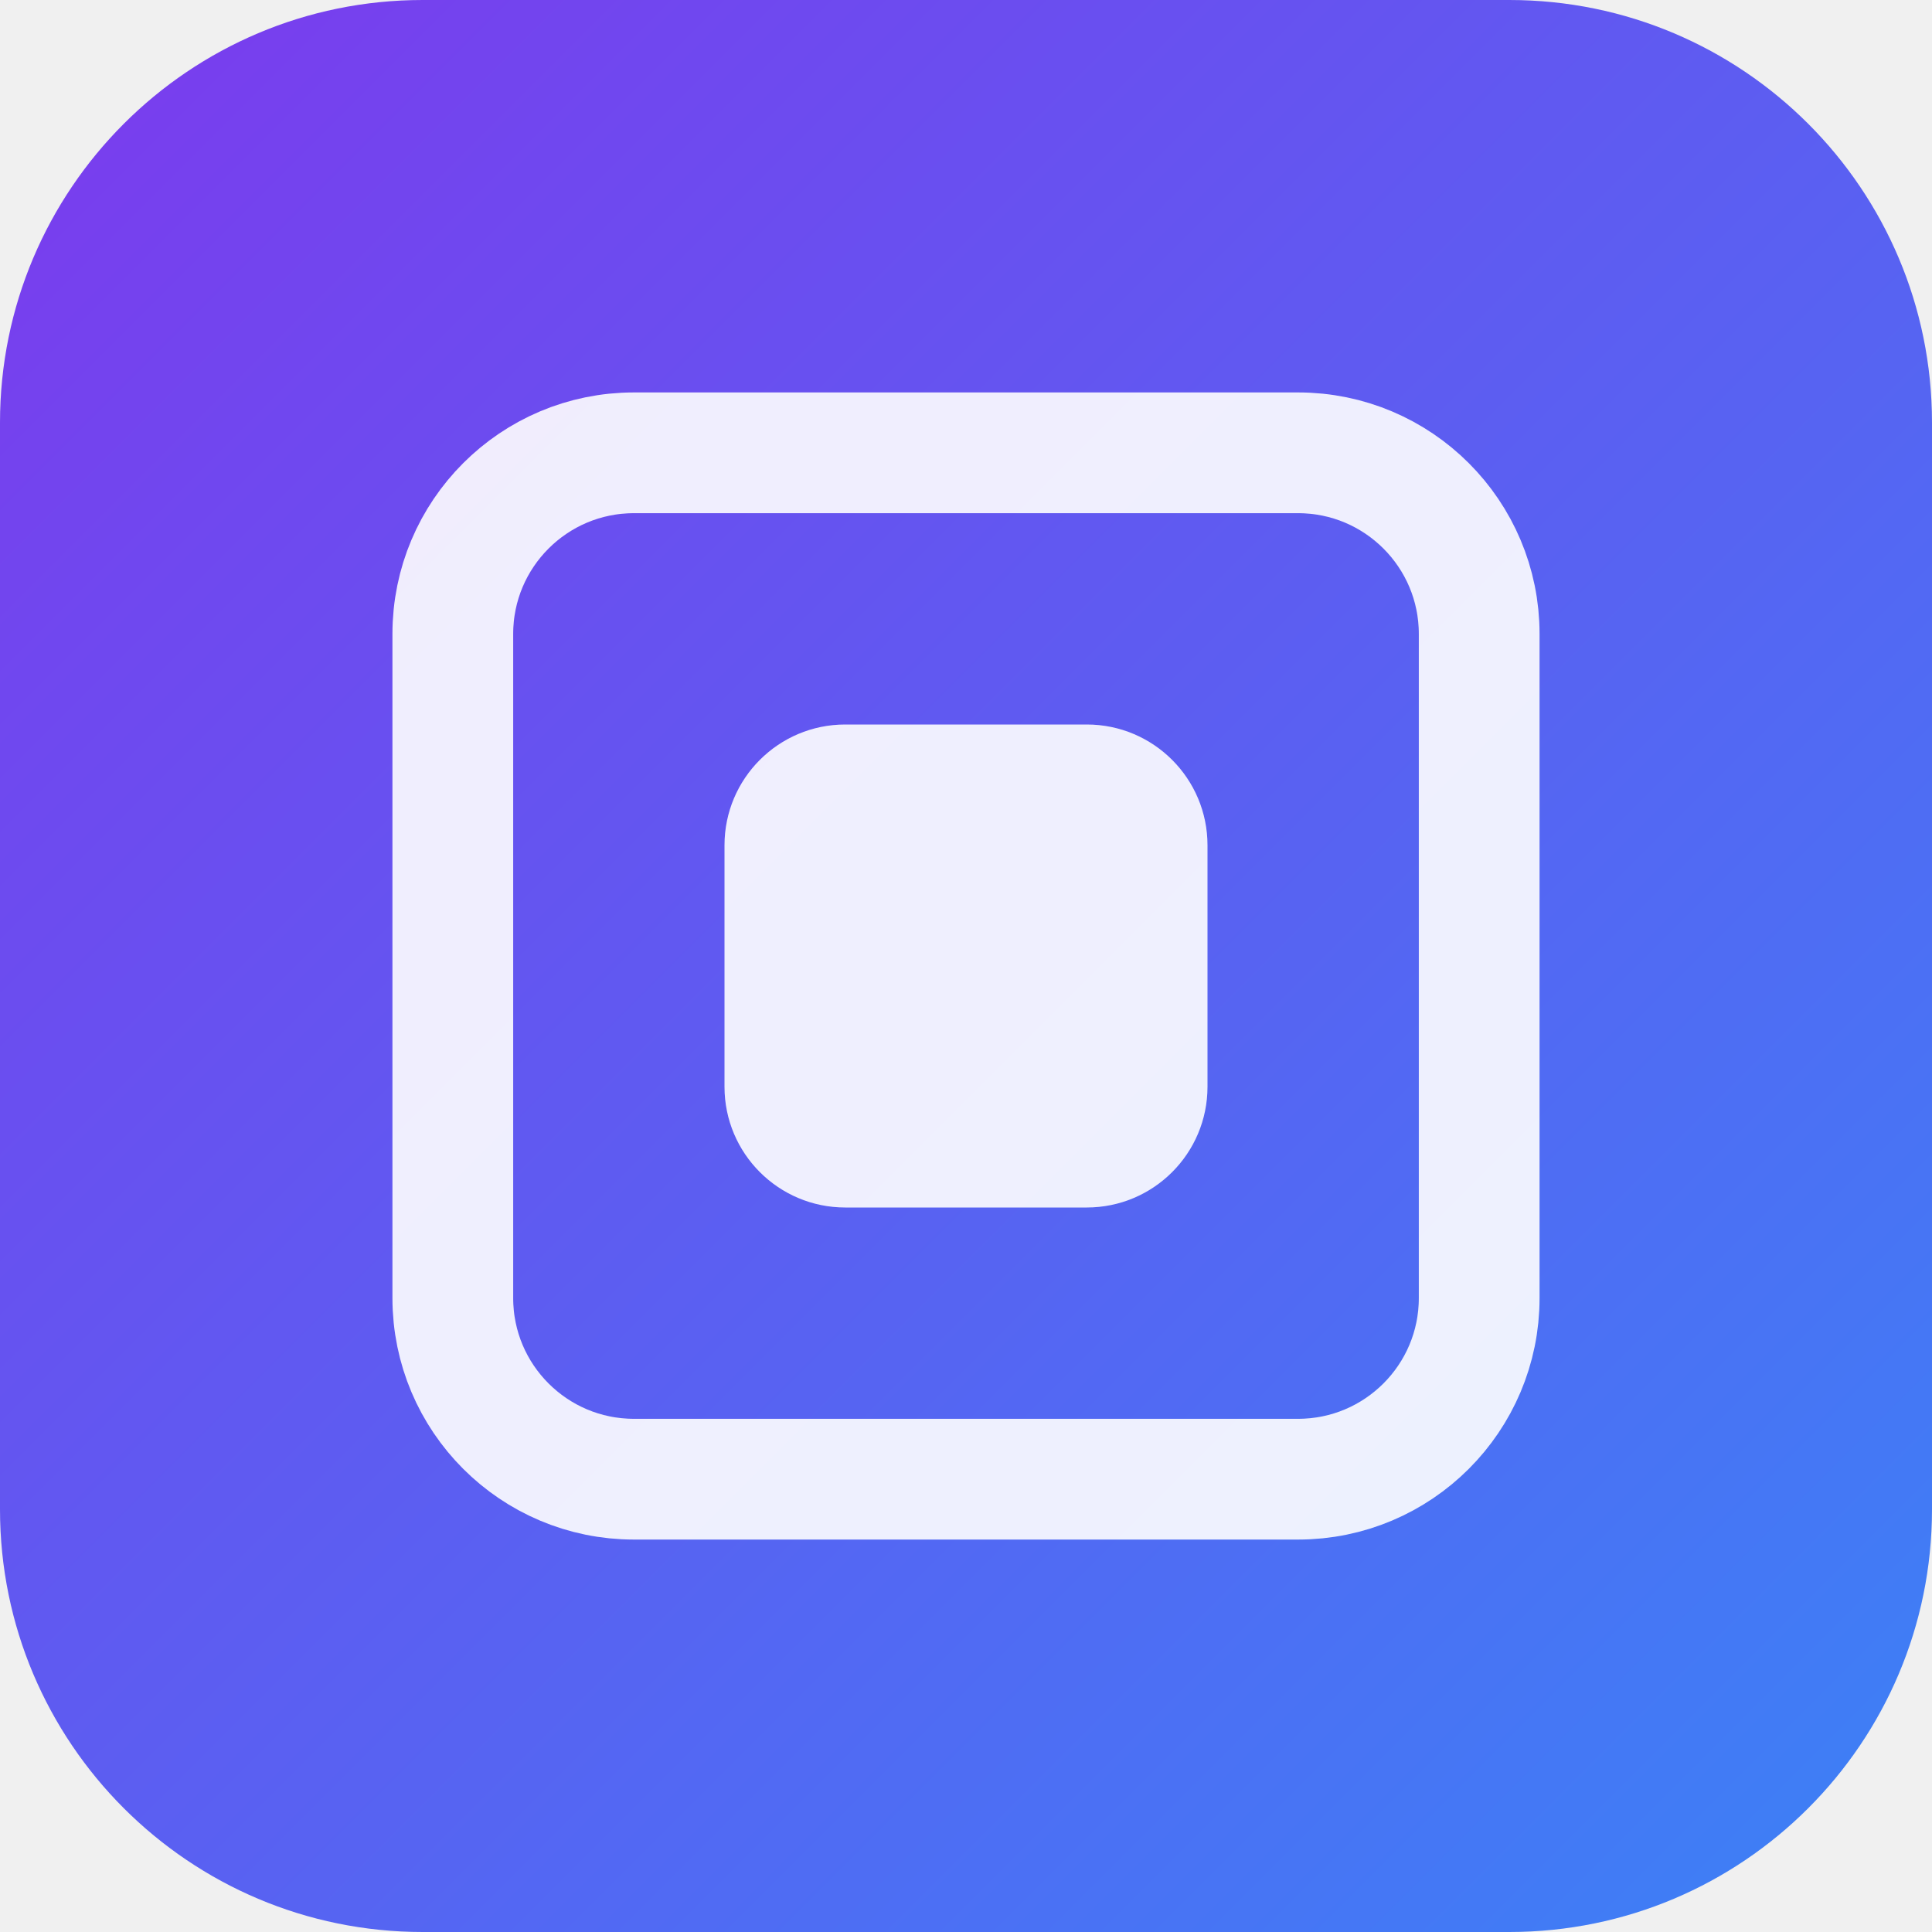
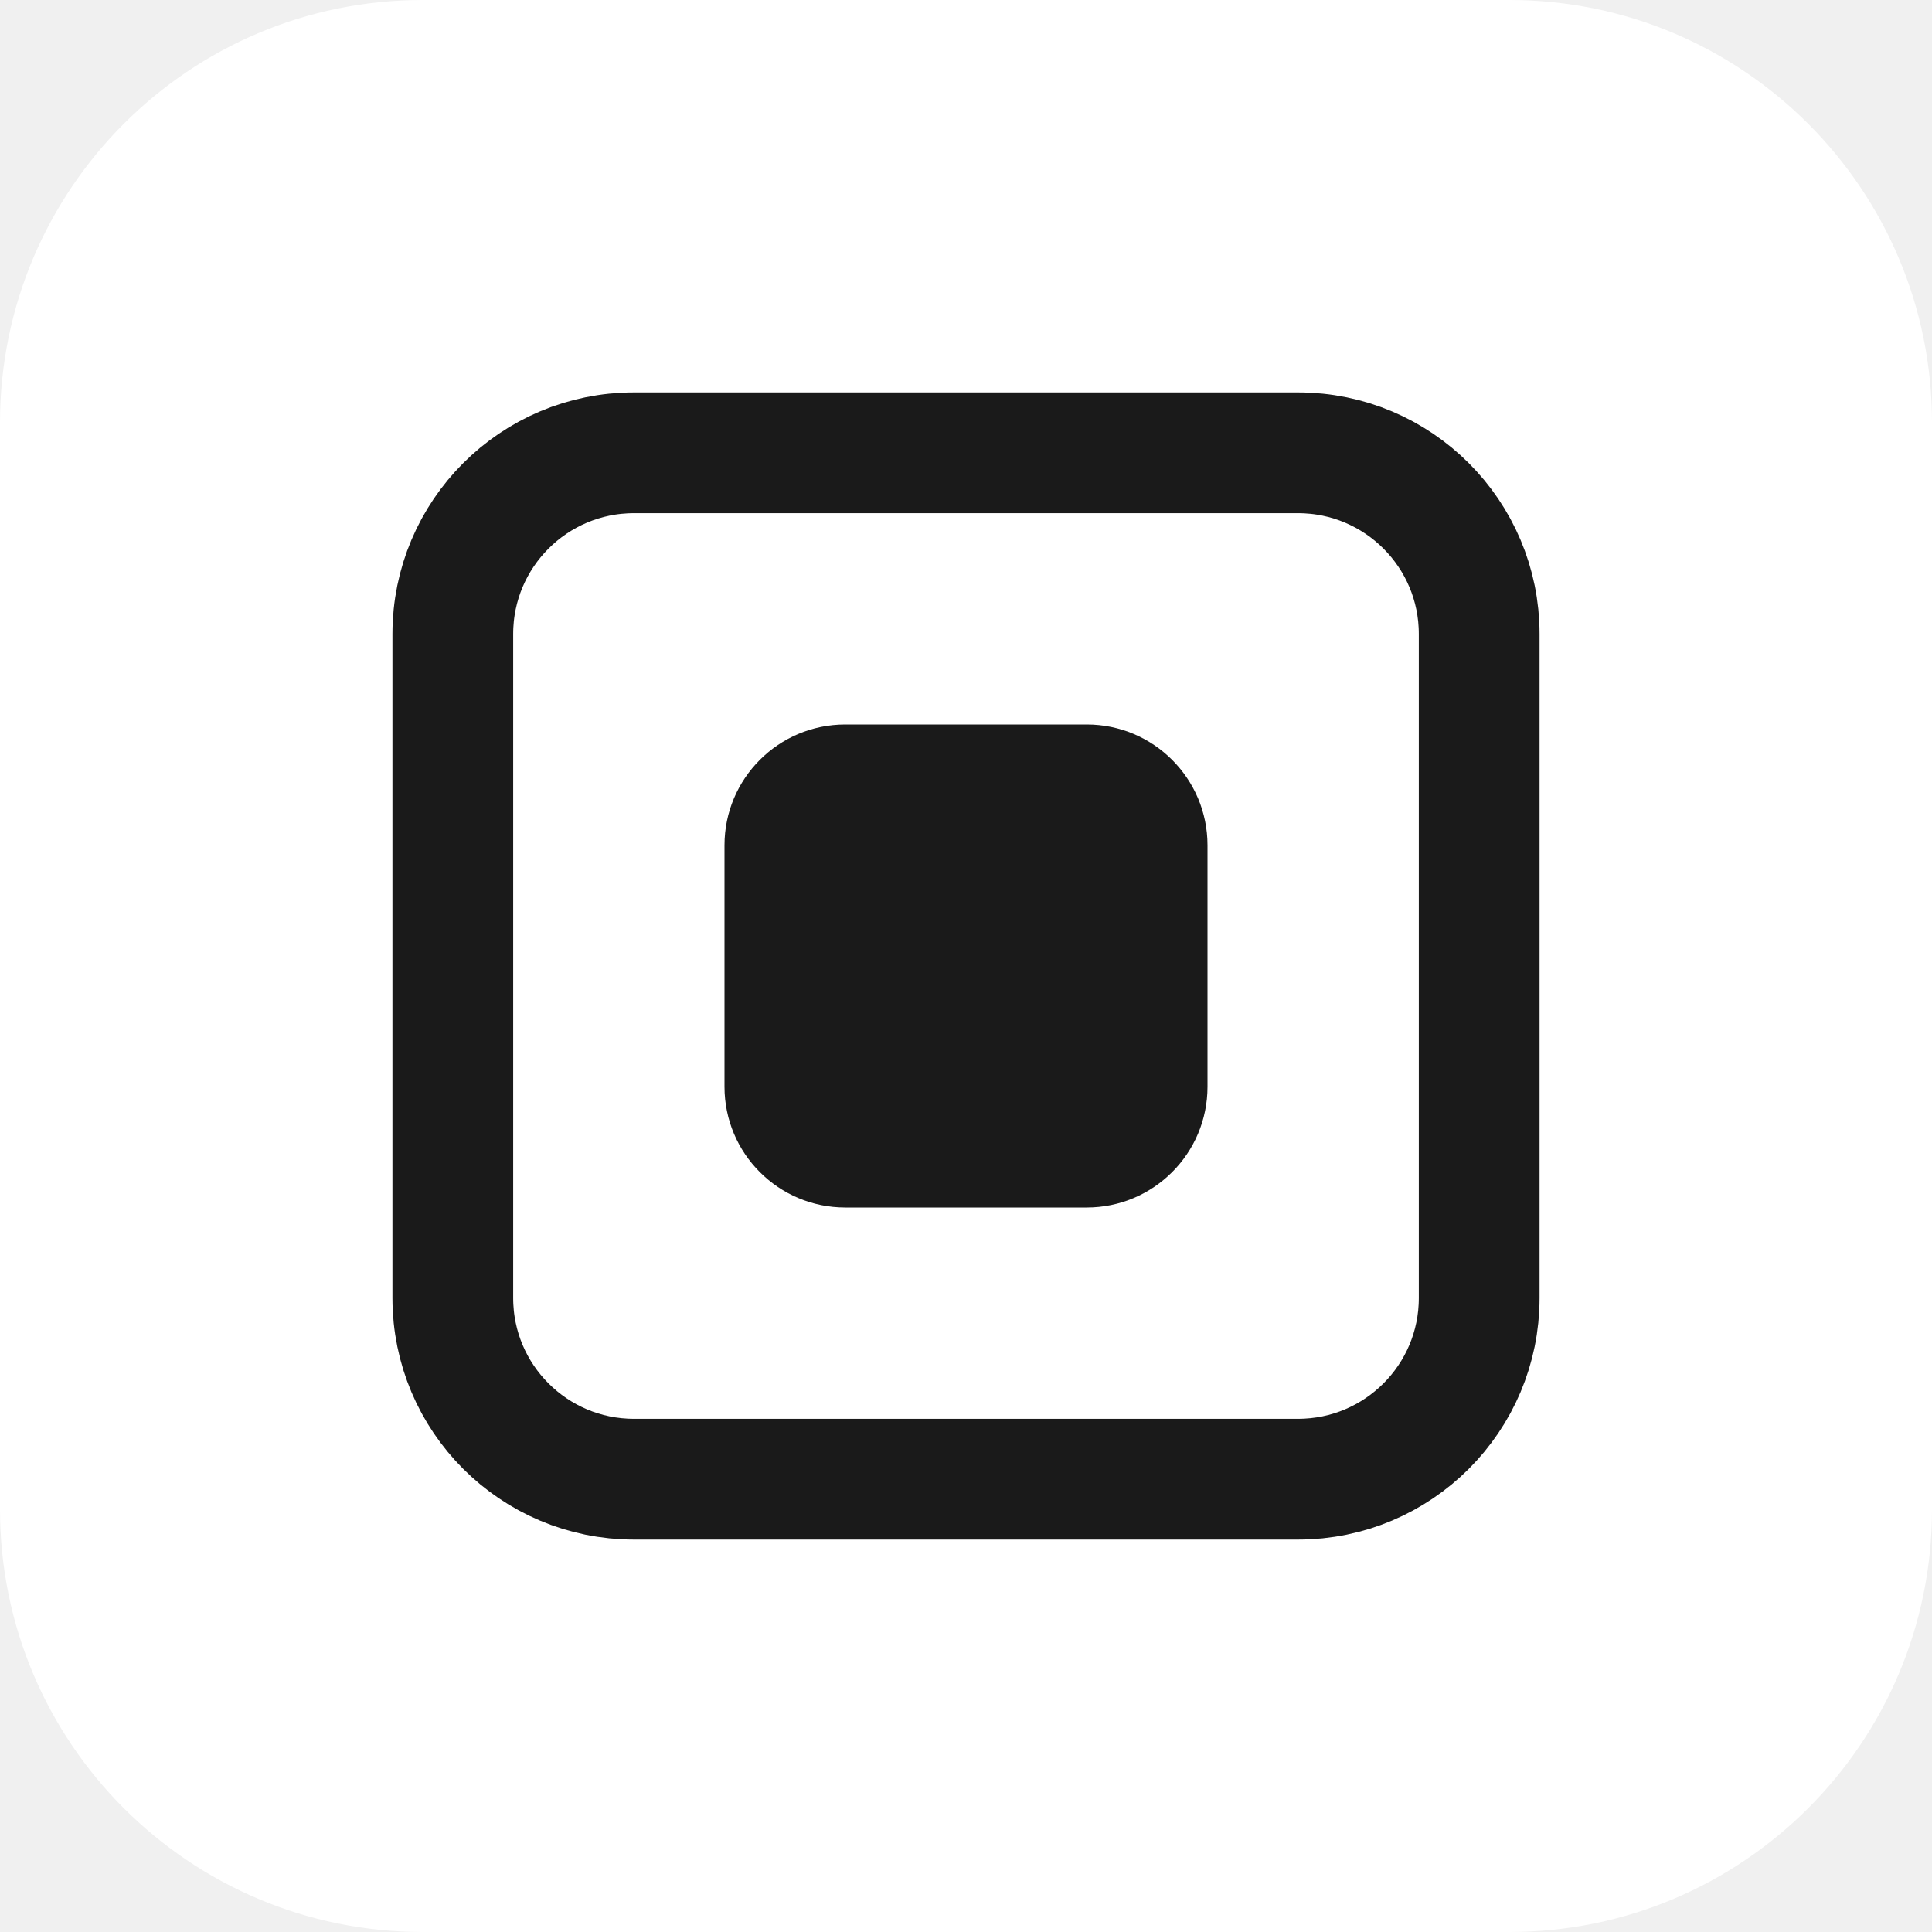
<svg xmlns="http://www.w3.org/2000/svg" viewBox="0 0 32 32" fill="none">
-   <defs>
-     <linearGradient id="bg" x1="0" y1="0" x2="32" y2="32" gradientUnits="userSpaceOnUse">
-       <stop offset="0%" stop-color="#7c3aed" />
-       <stop offset="100%" stop-color="#3b82f6" />
-     </linearGradient>
-   </defs>
-   <rect width="32" height="32" rx="7" fill="url(#bg)" />
-   <rect x="7.5" y="7.5" width="17" height="17" rx="3" stroke="white" stroke-width="2" fill="none" stroke-opacity="0.9" />
-   <rect x="12" y="12" width="8" height="8" rx="2" fill="white" fill-opacity="0.9" />
+   <rect width="32" height="32" rx="7" fill="#ffffff" />
+   <rect x="7.5" y="7.5" width="17" height="17" rx="3" stroke="#1a1a1a" stroke-width="2" fill="none" />
+   <rect x="12" y="12" width="8" height="8" rx="2" fill="#1a1a1a" />
</svg>
